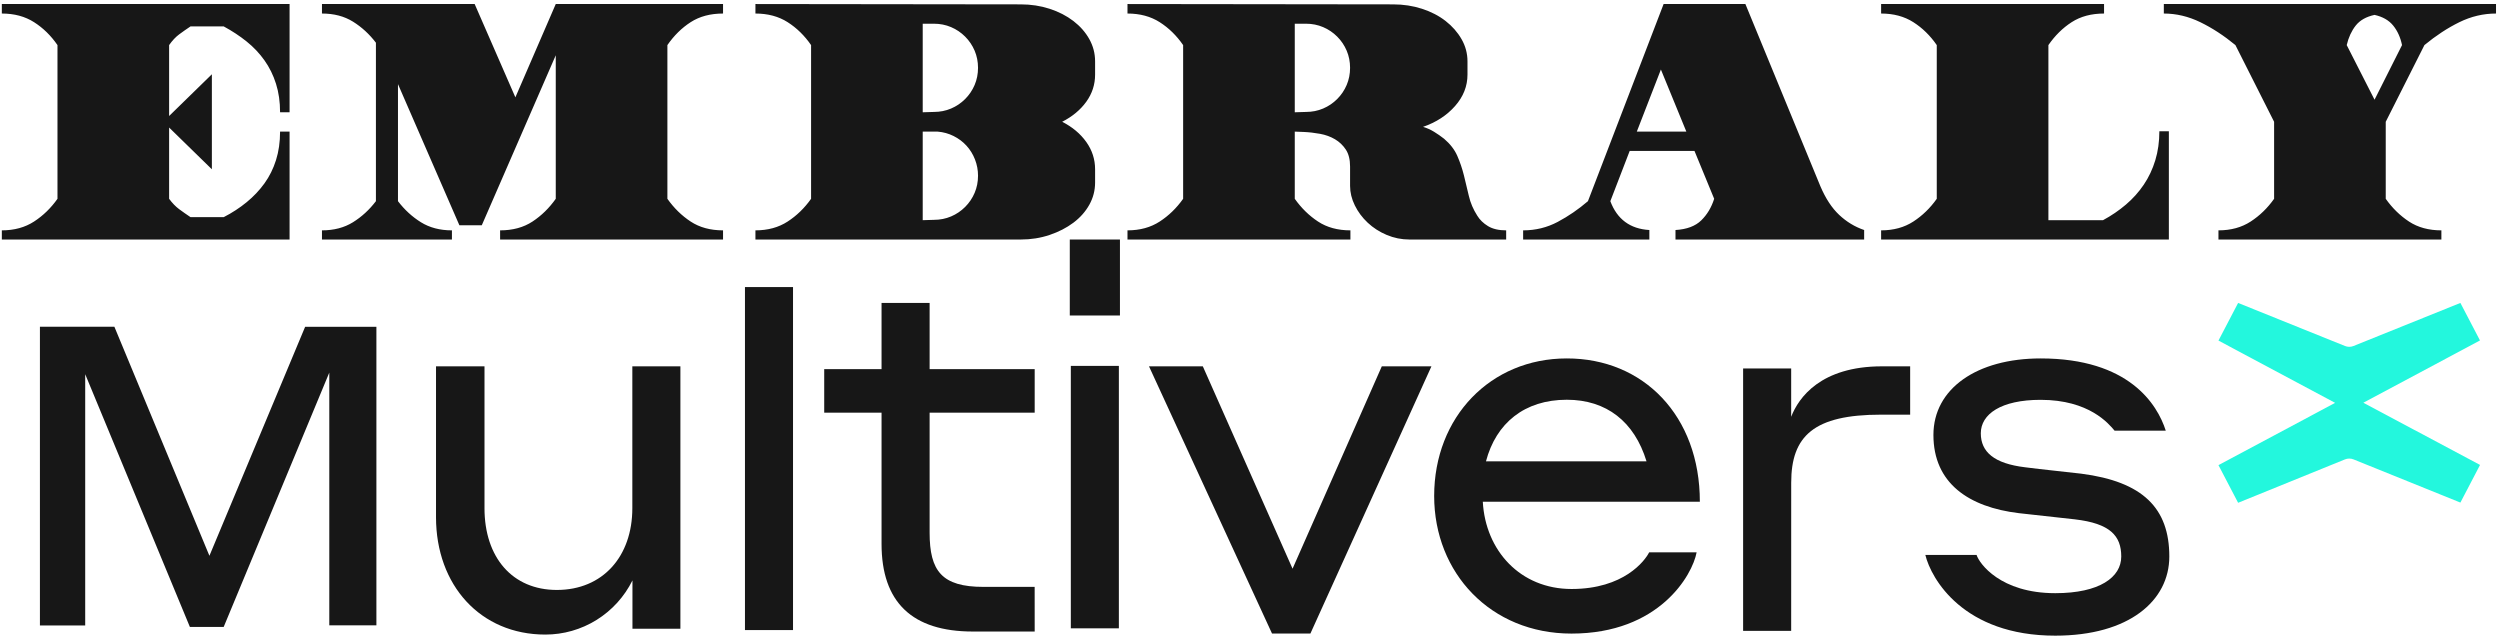
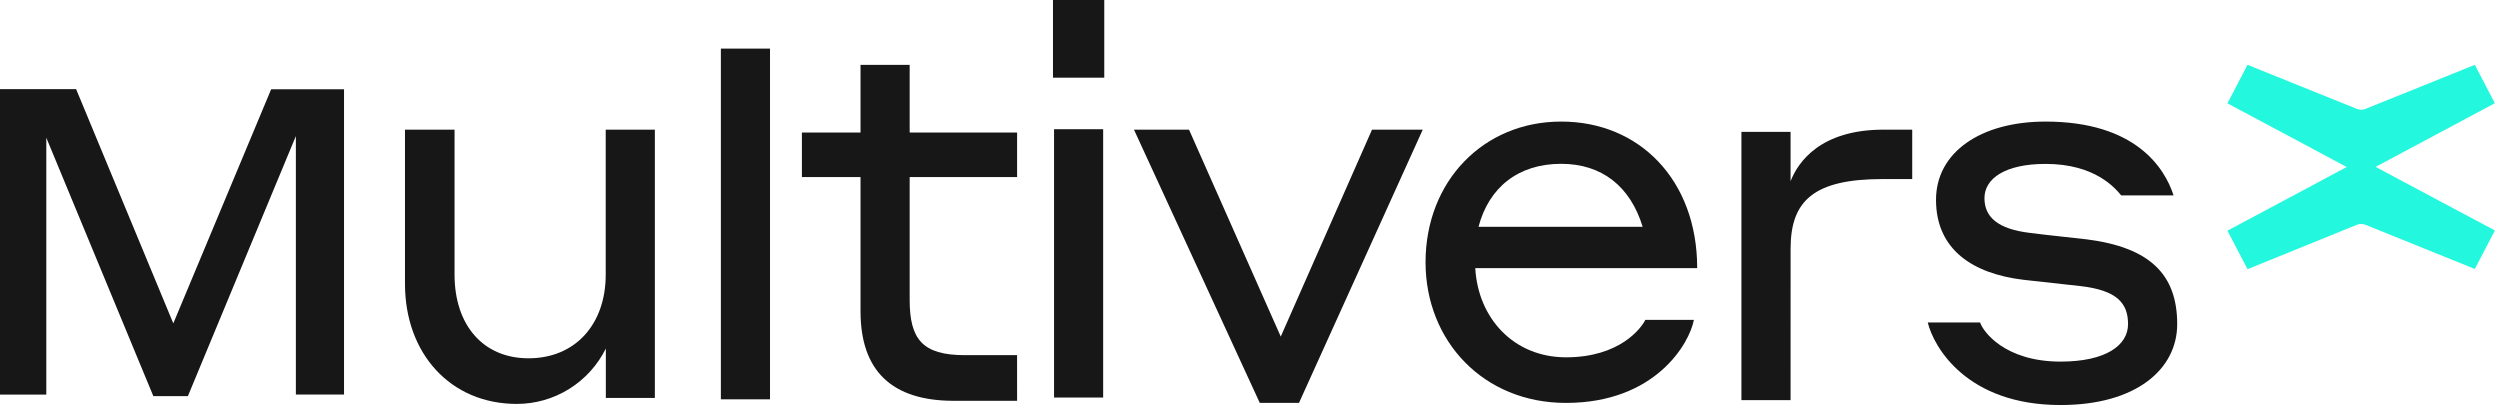
- <svg xmlns="http://www.w3.org/2000/svg" width="501px" height="128px" viewBox="0 0 501 128" version="1.1">
-   <g id="Page-1" stroke="none" stroke-width="1" fill="none" fill-rule="evenodd">
-     <g id="multiversx-logo" fill-rule="nonzero">
-       <polygon id="Path" fill="#171717" points="41.967 111.381 61.147 65.495 75.43 65.495 75.43 125.322 65.99 125.322 65.99 74.672 44.826 125.641 38.053 125.641 17.075 74.991 17.075 125.346 8 125.346 8 65.471 22.919 65.471" />
-       <path d="M126.744,116.314 C125.124,119.577 122.633,122.321 119.548,124.238 C116.464,126.156 112.91,127.17 109.285,127.168 C96.272,127.168 87.377,117.267 87.377,103.652 L87.377,73.413 L97.093,73.413 L97.093,101.837 C97.093,111.732 102.697,118.226 111.592,118.226 C120.793,118.226 126.72,111.521 126.72,101.837 L126.72,73.413 L136.352,73.413 L136.352,125.998 L126.744,125.998 L126.744,116.314 Z" id="Path" fill="#171717" />
-       <path d="M207.351,126.559 L194.968,126.559 C182.8,126.559 176.663,120.704 176.663,108.994 L176.663,82.699 L165.173,82.699 L165.173,73.974 L176.663,73.974 L176.663,60.708 L186.295,60.708 L186.295,73.974 L207.351,73.974 L207.351,82.699 L186.295,82.699 L186.295,106.757 C186.295,114.421 188.728,117.611 197.084,117.611 L207.345,117.611 L207.351,126.559 Z" id="Path" fill="#171717" />
-       <polygon id="Path" fill="#171717" points="262.607 126.957 254.911 126.957 230.258 73.413 241.047 73.413 259.028 113.969 276.914 73.413 286.858 73.413" />
-       <path d="M340.65,100.548 L297.153,100.548 C297.686,110.341 304.669,118.034 314.937,118.034 C325.408,118.034 329.639,112.391 330.49,110.69 L340.003,110.69 C339.157,115.267 332.486,126.971 314.925,126.971 C298.741,126.971 287.407,114.833 287.407,99.397 C287.407,83.538 298.729,71.829 313.972,71.829 C329.328,71.805 340.65,83.303 340.65,100.548 Z M297.788,92.456 L329.963,92.456 C327.523,84.473 321.919,80.108 313.984,80.108 C305.514,80.108 299.802,84.793 297.788,92.456 Z" id="Shape" fill="#171717" />
-       <path d="M358.952,126.426 L349.32,126.426 L349.32,73.841 L358.952,73.841 L358.952,83.525 C360.432,79.69 364.874,73.413 377.149,73.413 L382.795,73.413 L382.795,83.097 L376.939,83.097 C363.501,83.097 358.958,87.36 358.958,96.724 L358.952,126.426 Z" id="Path" fill="#171717" />
-       <path d="M404.601,102.84 C394.549,101.634 387.458,96.846 387.458,87.162 C387.458,77.901 396.137,71.829 408.94,71.829 C426.616,71.829 432.316,80.988 434.018,86.3 L423.757,86.3 C422.594,84.913 418.674,80.126 408.94,80.126 C401.004,80.126 396.953,82.996 396.953,86.831 C396.953,90.557 399.602,92.897 405.841,93.644 C409.971,94.175 412.506,94.386 417.062,94.922 C429.439,96.514 434.731,101.839 434.731,111.528 C434.731,120.362 426.688,127.386 411.871,127.386 C393.464,127.386 387.003,115.996 385.84,111.209 L396.107,111.209 C396.635,112.909 400.866,118.873 411.871,118.873 C420.76,118.873 425.099,115.677 425.099,111.528 C425.099,107.38 422.876,104.896 415.791,104.076 L404.601,102.84 Z" id="Path" fill="#171717" />
-       <path d="M214.385,48 L224.436,48 L224.436,63.225 L214.385,63.225 L214.385,48 Z M214.594,73.325 L224.22,73.325 L224.22,125.916 L214.594,125.916 L214.594,73.325 Z" id="Shape" fill="#171717" />
-       <polygon id="Path" fill="#171717" points="149.29 57.527 158.922 57.527 158.922 126.266 149.29 126.266" />
-       <path d="M473.614,80.709 L496.989,68.227 L493.063,60.708 L471.648,69.337 C471.098,69.56 470.483,69.56 469.933,69.337 L448.518,60.708 L444.58,68.251 L467.956,80.733 L444.58,93.215 L448.518,100.758 L469.933,92.063 C470.483,91.84 471.098,91.84 471.648,92.063 L493.063,100.716 L497.001,93.172 L473.614,80.709 Z" id="Path" fill="#23F7DD" />
-       <path d="M0.367,48 L0.367,46.164 C2.861,46.164 5.014,45.575 6.827,44.396 C8.641,43.217 10.205,41.699 11.519,39.84 L11.519,9.036 C10.205,7.132 8.641,5.602 6.827,4.446 C5.014,3.29 2.861,2.712 0.367,2.712 L0.367,0.808 L58.031,0.808 L58.031,22.5 L56.127,22.5 C56.127,20.415 55.855,18.511 55.311,16.788 C54.767,15.065 53.997,13.501 52.999,12.096 C52.002,10.691 50.812,9.433 49.429,8.322 C48.047,7.211 46.517,6.203 44.839,5.296 L38.175,5.296 C37.359,5.84 36.6,6.373 35.897,6.894 C35.195,7.415 34.526,8.129 33.891,9.036 L33.891,23.248 L42.459,14.884 L42.459,33.924 L33.891,25.56 L33.891,39.84 C34.526,40.701 35.195,41.393 35.897,41.914 C36.6,42.435 37.359,42.968 38.175,43.512 L44.839,43.512 C46.517,42.651 48.047,41.653 49.429,40.52 C50.812,39.387 52.002,38.129 52.999,36.746 C53.997,35.363 54.767,33.811 55.311,32.088 C55.855,30.365 56.127,28.461 56.127,26.376 L58.031,26.376 L58.031,48 L0.367,48 Z M144.898,0.808 L144.898,2.712 C142.36,2.712 140.195,3.29 138.404,4.446 C136.614,5.602 135.061,7.132 133.746,9.036 L133.746,39.84 C135.061,41.699 136.614,43.217 138.404,44.396 C140.195,45.575 142.36,46.164 144.898,46.164 L144.898,48 L100.222,48 L100.222,46.164 C102.761,46.164 104.926,45.575 106.716,44.396 C108.507,43.217 110.06,41.699 111.374,39.84 L111.374,11.076 L96.55,45.144 L92.062,45.144 L79.754,16.856 L79.754,40.316 C81.069,42.039 82.599,43.444 84.344,44.532 C86.09,45.62 88.164,46.164 90.566,46.164 L90.566,48 L64.522,48 L64.522,46.164 C66.925,46.164 68.999,45.62 70.744,44.532 C72.49,43.444 74.02,42.039 75.334,40.316 L75.334,8.56 C74.02,6.837 72.49,5.432 70.744,4.344 C68.999,3.256 66.925,2.712 64.522,2.712 L64.522,0.808 L95.122,0.808 L103.282,19.508 L111.374,0.808 L144.898,0.808 Z M204.565,0.876 C206.605,0.876 208.532,1.171 210.345,1.76 C212.158,2.349 213.745,3.165 215.105,4.208 C216.465,5.251 217.53,6.463 218.301,7.846 C219.072,9.229 219.457,10.713 219.457,12.3 L219.457,14.952 C219.457,16.947 218.868,18.76 217.689,20.392 C216.51,22.024 214.901,23.361 212.861,24.404 C214.901,25.447 216.51,26.795 217.689,28.45 C218.868,30.105 219.457,31.929 219.457,33.924 L219.457,36.576 C219.457,38.163 219.072,39.647 218.301,41.03 C217.53,42.413 216.465,43.614 215.105,44.634 C213.745,45.654 212.158,46.47 210.345,47.082 C208.532,47.694 206.605,48 204.565,48 L151.389,48 L151.389,46.164 C153.882,46.164 156.036,45.575 157.849,44.396 C159.662,43.217 161.226,41.699 162.541,39.84 L162.541,9.036 C161.226,7.132 159.662,5.602 157.849,4.446 C156.036,3.29 153.882,2.712 151.389,2.712 L151.389,0.808 L204.565,0.876 Z M184.913,4.752 L184.913,22.5 L187.157,22.432 C188.381,22.432 189.526,22.205 190.591,21.752 C191.656,21.299 192.597,20.664 193.413,19.848 C194.229,19.032 194.864,18.091 195.317,17.026 C195.77,15.961 195.997,14.816 195.997,13.592 C195.997,12.368 195.77,11.223 195.317,10.158 C194.864,9.093 194.229,8.152 193.413,7.336 C192.597,6.52 191.656,5.885 190.591,5.432 C189.526,4.979 188.381,4.752 187.157,4.752 L184.913,4.752 Z M184.913,26.376 L184.913,44.124 L187.157,44.056 C188.381,44.056 189.526,43.829 190.591,43.376 C191.656,42.923 192.597,42.288 193.413,41.472 C194.229,40.656 194.864,39.715 195.317,38.65 C195.77,37.585 195.997,36.44 195.997,35.216 C195.997,34.083 195.793,32.995 195.385,31.952 C194.977,30.909 194.41,29.991 193.685,29.198 C192.96,28.405 192.098,27.759 191.101,27.26 C190.104,26.761 189.038,26.467 187.905,26.376 L184.913,26.376 Z M270.556,33.38 C270.556,31.975 270.273,30.841 269.706,29.98 C269.139,29.119 268.414,28.427 267.53,27.906 C266.646,27.385 265.649,27.022 264.538,26.818 C263.427,26.614 262.328,26.489 261.24,26.444 L259.472,26.376 L259.472,39.84 C260.787,41.699 262.339,43.217 264.13,44.396 C265.921,45.575 268.085,46.164 270.624,46.164 L270.624,48 L225.948,48 L225.948,46.164 C228.441,46.164 230.595,45.575 232.408,44.396 C234.221,43.217 235.785,41.699 237.1,39.84 L237.1,9.036 C235.785,7.132 234.221,5.602 232.408,4.446 C230.595,3.29 228.441,2.712 225.948,2.712 L225.948,0.808 L279.192,0.876 C281.232,0.876 283.159,1.171 284.972,1.76 C286.785,2.349 288.361,3.165 289.698,4.208 C291.035,5.251 292.101,6.463 292.894,7.846 C293.687,9.229 294.084,10.713 294.084,12.3 L294.084,14.952 C294.084,17.264 293.257,19.361 291.602,21.242 C289.947,23.123 287.805,24.517 285.176,25.424 C285.947,25.651 286.683,25.979 287.386,26.41 C288.089,26.841 288.757,27.305 289.392,27.804 C290.616,28.847 291.5,29.991 292.044,31.238 C292.588,32.485 293.03,33.788 293.37,35.148 C293.71,36.508 294.039,37.879 294.356,39.262 C294.673,40.645 295.24,41.971 296.056,43.24 C296.555,44.056 297.269,44.747 298.198,45.314 C299.127,45.881 300.34,46.164 301.836,46.164 L301.836,48 L282.456,48 C280.869,48 279.351,47.694 277.9,47.082 C276.449,46.47 275.18,45.654 274.092,44.634 C273.004,43.614 272.143,42.458 271.508,41.166 C270.873,39.874 270.556,38.571 270.556,37.256 L270.556,33.38 Z M261.716,22.432 C262.94,22.432 264.085,22.205 265.15,21.752 C266.215,21.299 267.156,20.664 267.972,19.848 C268.788,19.032 269.423,18.091 269.876,17.026 C270.329,15.961 270.556,14.816 270.556,13.592 C270.556,12.368 270.329,11.223 269.876,10.158 C269.423,9.093 268.788,8.152 267.972,7.336 C267.156,6.52 266.215,5.885 265.15,5.432 C264.085,4.979 262.94,4.752 261.716,4.752 L259.472,4.752 L259.472,22.5 L261.716,22.432 Z M328.016,26.376 L337.944,26.376 L332.844,13.932 L328.016,26.376 Z M339.576,30.252 L326.588,30.252 L322.712,40.316 C324.072,43.943 326.679,45.869 330.532,46.096 L330.532,48 L305.236,48 L305.236,46.164 C307.729,46.164 310.041,45.597 312.172,44.464 C314.303,43.331 316.32,41.948 318.224,40.316 L333.388,0.808 L349.776,0.808 L364.804,37.324 C365.847,39.772 367.105,41.687 368.578,43.07 C370.051,44.453 371.717,45.461 373.576,46.096 L373.576,48 L335.768,48 L335.768,46.096 C338.035,45.96 339.757,45.314 340.936,44.158 C342.115,43.002 342.976,41.563 343.52,39.84 L339.576,30.252 Z M421.652,0.808 L421.652,2.712 C419.113,2.712 416.949,3.29 415.158,4.446 C413.367,5.602 411.815,7.132 410.5,9.036 L410.5,44.124 L421.448,44.124 C423.125,43.217 424.655,42.175 426.038,40.996 C427.421,39.817 428.611,38.491 429.608,37.018 C430.605,35.545 431.376,33.913 431.92,32.122 C432.464,30.331 432.736,28.393 432.736,26.308 L434.64,26.308 L434.64,48 L376.976,48 L376.976,46.164 C379.469,46.164 381.623,45.575 383.436,44.396 C385.249,43.217 386.813,41.699 388.128,39.84 L388.128,9.036 C386.813,7.132 385.249,5.602 383.436,4.446 C381.623,3.29 379.469,2.712 376.976,2.712 L376.976,0.808 L421.652,0.808 Z M475.858,2.984 C474.181,3.347 472.923,4.061 472.084,5.126 C471.246,6.191 470.645,7.495 470.282,9.036 L475.858,19.984 L481.366,9.036 C481.049,7.495 480.46,6.191 479.598,5.126 C478.737,4.061 477.49,3.347 475.858,2.984 Z M478.102,24.404 L478.102,39.84 C479.417,41.699 480.97,43.217 482.76,44.396 C484.551,45.575 486.716,46.164 489.254,46.164 L489.254,48 L444.578,48 L444.578,46.164 C447.072,46.164 449.225,45.575 451.038,44.396 C452.852,43.217 454.416,41.699 455.73,39.84 L455.73,24.404 L447.978,9.036 C445.666,7.132 443.32,5.602 440.94,4.446 C438.56,3.29 436.124,2.712 433.63,2.712 L433.63,0.808 L500.202,0.808 L500.202,2.712 C497.664,2.712 495.216,3.29 492.858,4.446 C490.501,5.602 488.166,7.132 485.854,9.036 L478.102,24.404 Z" id="embraly" fill="#171717" />
-     </g>
-   </g>
+ <svg xmlns="http://www.w3.org/2000/svg" width="490" height="80" viewBox="0 0 490 80" fill="none">
+   <path d="M33.967 63.381L53.147 17.495H67.43V77.322H57.99V26.672L36.826 77.641H30.053L9.075 26.991V77.346H0V17.471H14.918L33.967 63.381Z" fill="#171717" />
+   <path d="M118.744 68.314C117.124 71.577 114.633 74.321 111.548 76.238C108.464 78.156 104.91 79.17 101.285 79.168C88.272 79.168 79.377 69.267 79.377 55.652V25.413H89.093V53.837C89.093 63.732 94.697 70.226 103.592 70.226C112.793 70.226 118.72 63.521 118.72 53.837V25.413H128.352V77.998H118.744V68.314Z" fill="#171717" />
+   <path d="M199.351 78.559H186.968C174.8 78.559 168.663 72.704 168.663 60.994V34.699H157.173V25.974H168.663V12.708H178.295V25.974H199.351V34.699H178.295V58.757C178.295 66.421 180.728 69.611 189.084 69.611H199.345L199.351 78.559Z" fill="#171717" />
+   <path d="M254.607 78.957H246.911L222.258 25.413H233.047L251.028 65.969L268.914 25.413H278.858L254.607 78.957Z" fill="#171717" />
+   <path d="M332.65 52.548H289.153C289.686 62.34 296.669 70.034 306.937 70.034C317.408 70.034 321.639 64.391 322.49 62.69H332.003C331.157 67.267 324.486 78.971 306.925 78.971C290.741 78.971 279.407 66.833 279.407 51.397C279.407 35.538 290.729 23.829 305.972 23.829C321.328 23.805 332.65 35.303 332.65 52.548ZM289.788 44.456H321.963C319.523 36.473 313.919 32.108 305.984 32.108C297.514 32.108 291.802 36.793 289.788 44.456Z" fill="#171717" />
+   <path d="M350.952 78.426H341.32V25.841H350.952V35.525C352.432 31.69 356.874 25.413 369.149 25.413H374.795V35.097H368.939C355.501 35.097 350.958 39.36 350.958 48.724L350.952 78.426Z" fill="#171717" />
+   <path d="M396.601 54.84C386.549 53.634 379.458 48.846 379.458 39.162C379.458 29.901 388.137 23.829 400.94 23.829C418.616 23.829 424.316 32.988 426.018 38.3H415.757C414.594 36.913 410.674 32.126 400.94 32.126C393.004 32.126 388.953 34.996 388.953 38.831C388.953 42.557 391.602 44.897 397.841 45.644C401.971 46.175 404.506 46.386 409.062 46.922C421.439 48.514 426.731 53.839 426.731 63.528C426.731 72.362 418.688 79.386 403.871 79.386C385.464 79.386 379.003 67.996 377.84 63.209H388.107C388.635 64.909 392.866 70.873 403.871 70.873C412.76 70.873 417.099 67.677 417.099 63.528C417.099 59.38 414.876 56.896 407.791 56.076L396.601 54.84Z" fill="#171717" />
+   <path d="M206.385 0H216.436V15.225H206.385V0ZM206.594 25.325H216.22V77.916H206.594V25.325Z" fill="#171717" />
+   <path d="M141.29 9.527H150.922V78.266H141.29V9.527Z" fill="#171717" />
+   <path d="M465.614 32.709L488.989 20.227L485.063 12.708L463.648 21.337C463.098 21.56 462.483 21.56 461.933 21.337L440.518 12.708L436.58 20.251L459.956 32.733L436.58 45.215L440.518 52.758L461.933 44.063C462.483 43.84 463.098 43.84 463.648 44.063L485.063 52.715L489.001 45.172L465.614 32.709Z" fill="#23F7DD" />
</svg>
